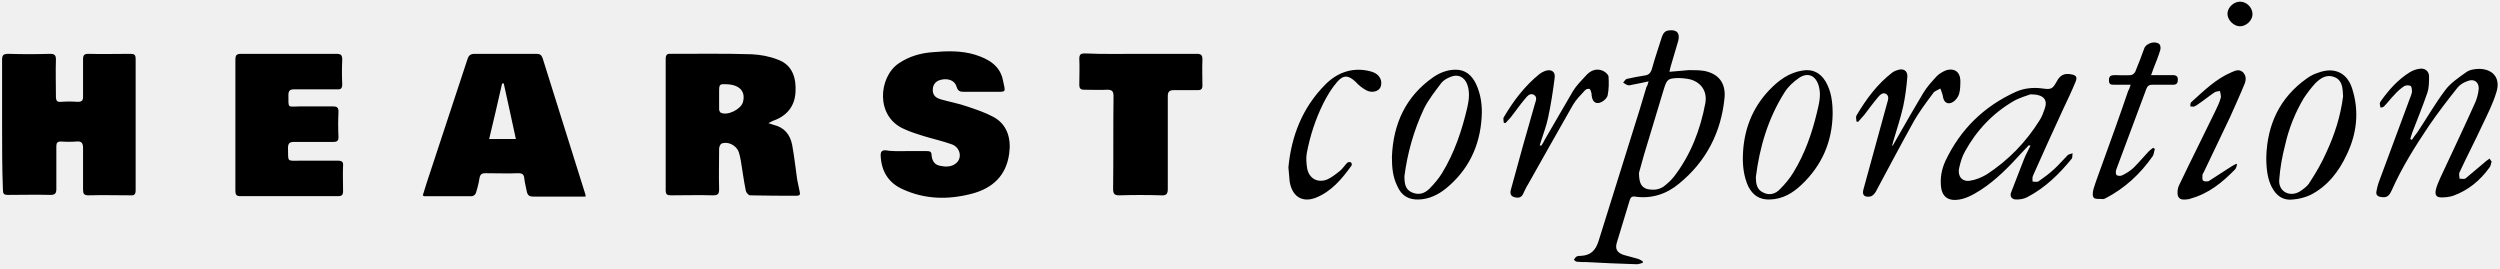
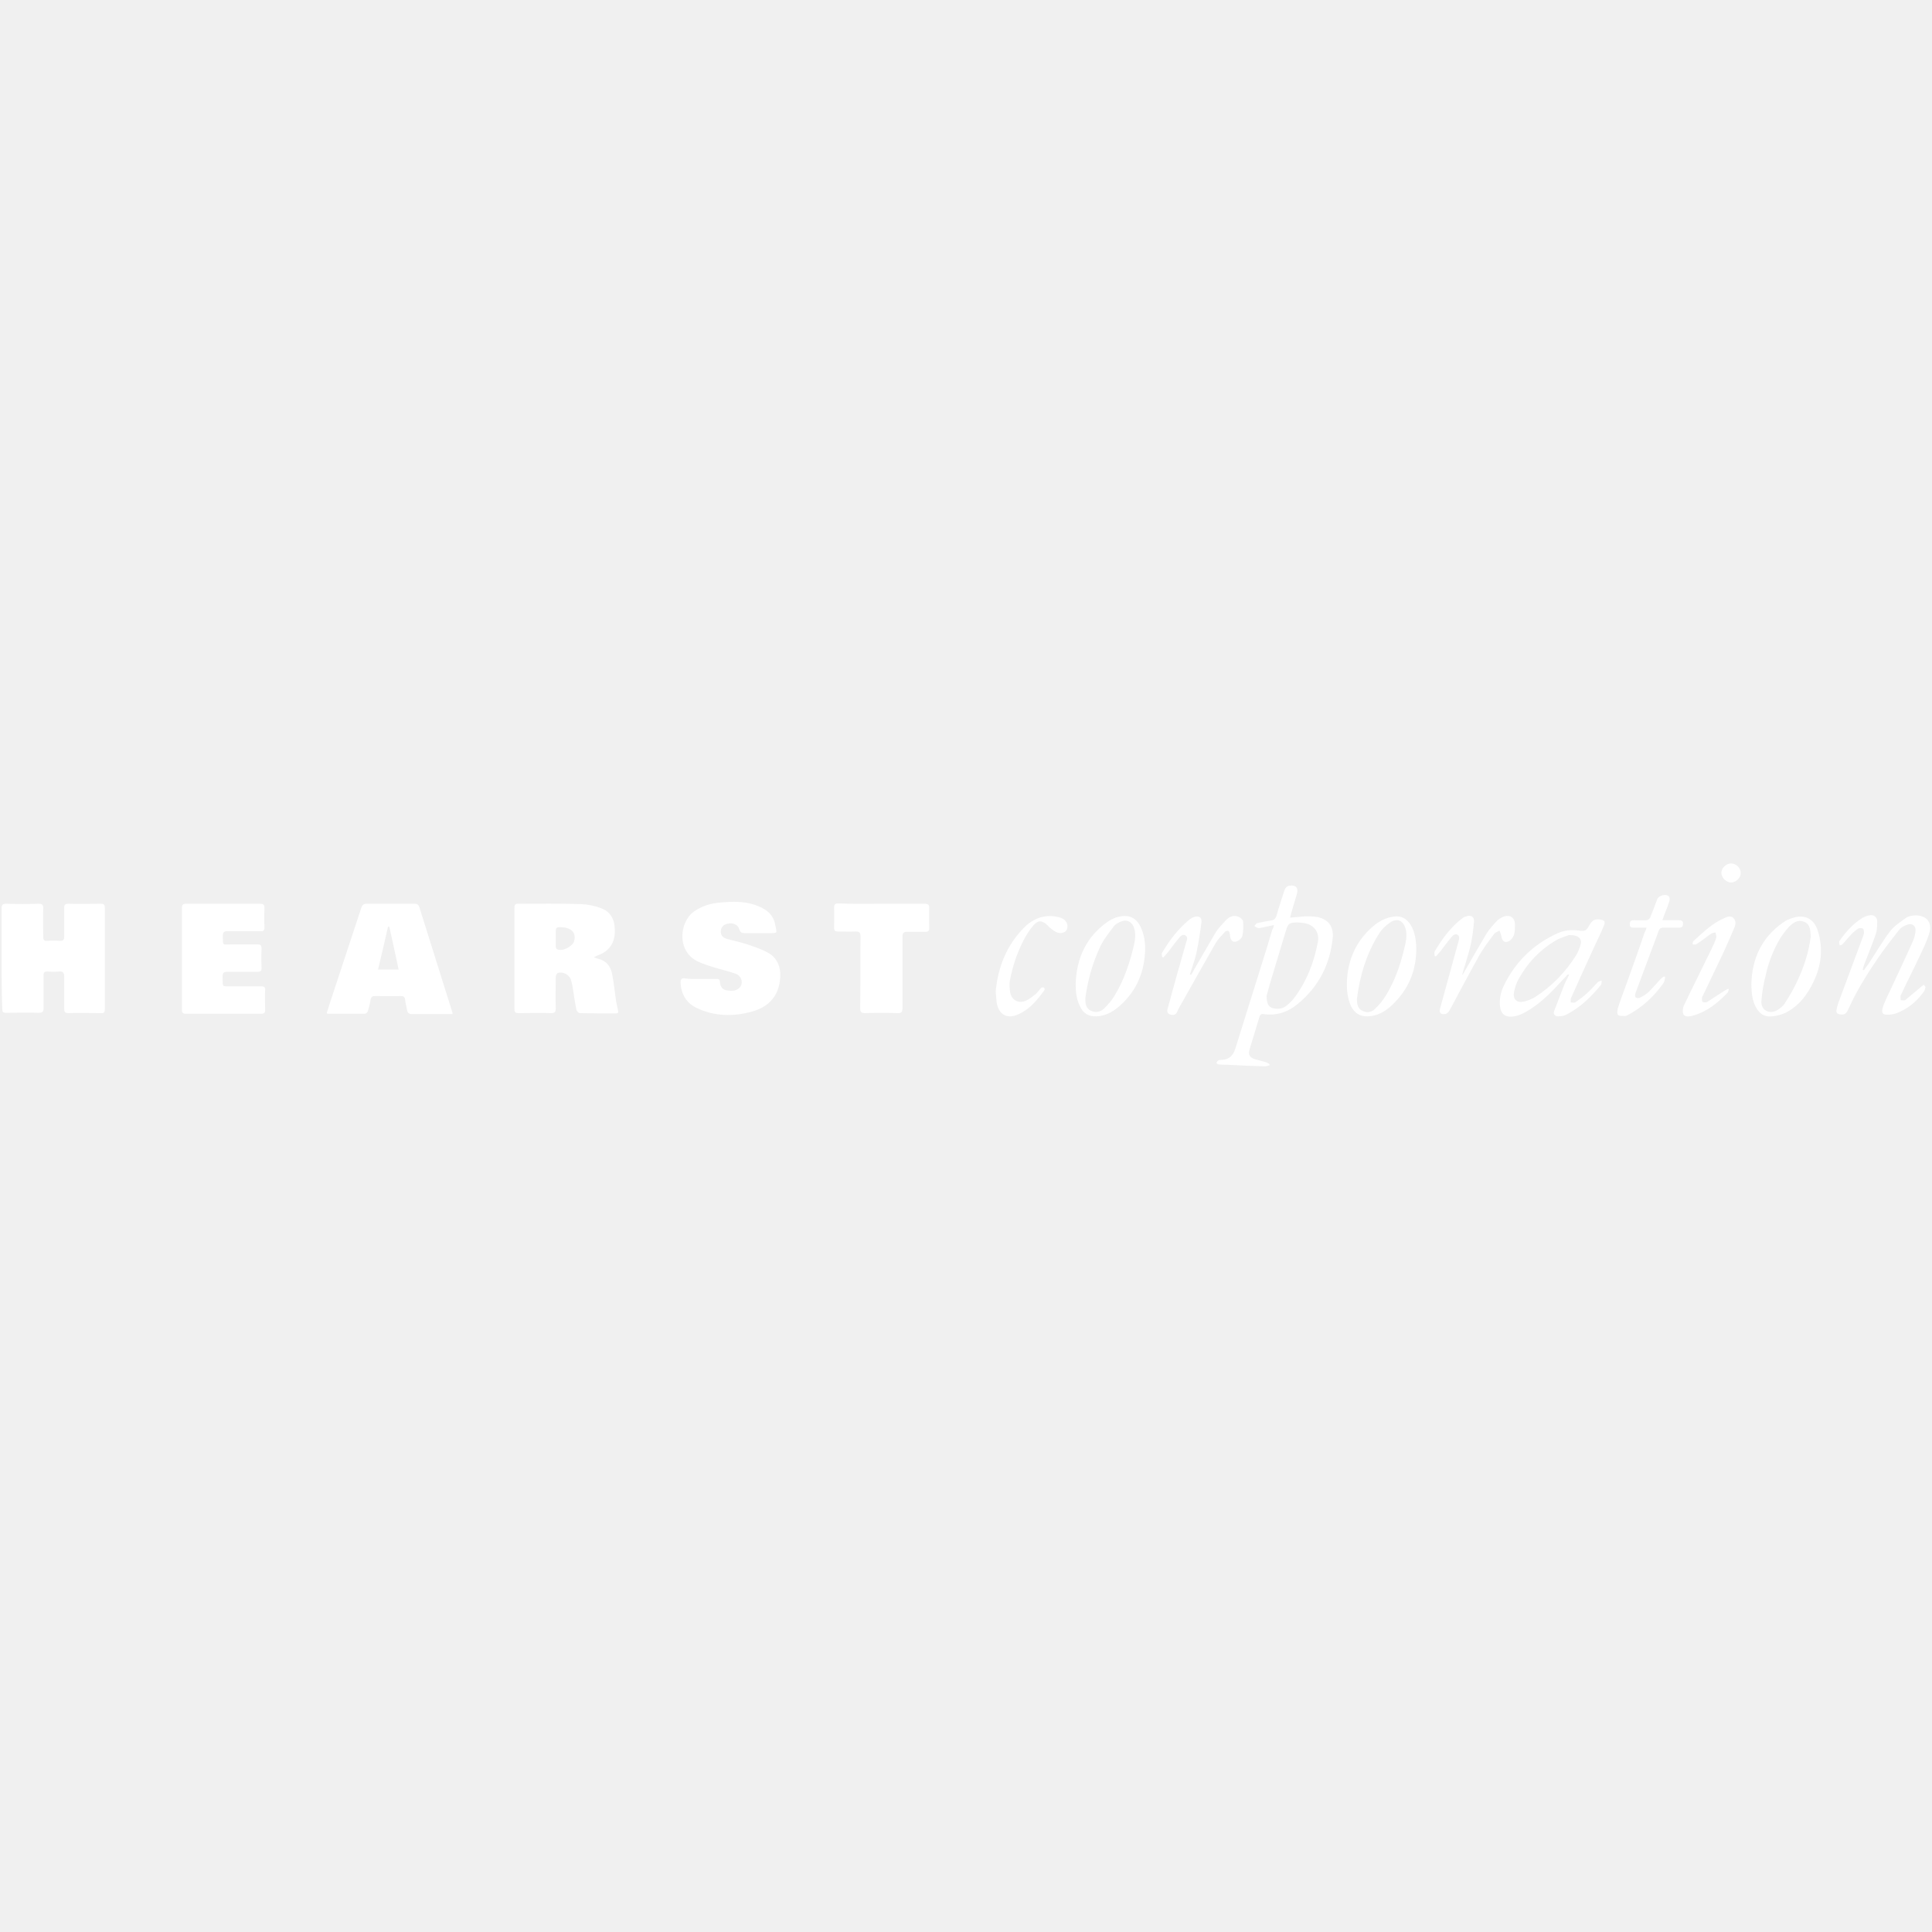
- <svg xmlns="http://www.w3.org/2000/svg" width="400" height="43" viewBox="0 0 400 43">
+ <svg xmlns="http://www.w3.org/2000/svg" fill="white" width="185" height="185" viewBox="0 0 400 43">
  <g>
    <path d="M.334 19.967V9.616c0-.735.133-1.002 1.002-1.002 2.203.067 4.407.067 6.677 0 .668 0 .935.2.935.868-.067 2.004 0 4.007 0 6.01 0 .601.2.869.802.802a17.826 17.826 0 0 1 2.67 0c.668 0 .869-.2.869-.802v-6.01c0-.667.2-.868.868-.868 2.204.067 4.407 0 6.678 0 .668 0 .868.134.868.868v20.969c0 .6-.2.868-.801.801-2.27 0-4.475-.067-6.745 0-.735 0-.868-.267-.868-.935V23.64c0-.734-.267-1.068-1.002-1.001a16.09 16.09 0 0 1-2.537 0c-.535 0-.735.2-.735.734v6.878c0 .668-.2.935-.935.935-2.27-.066-4.54 0-6.811 0-.668 0-.802-.2-.802-.868-.133-3.339-.133-6.878-.133-10.35zm122.604-.268l.802.268c1.736.4 2.67 1.536 3.005 3.205.333 1.803.534 3.673.8 5.543.134.667.268 1.335.402 1.936.133.468 0 .668-.468.668-2.47 0-4.941 0-7.479-.067-.2 0-.601-.4-.668-.734-.334-1.603-.534-3.206-.801-4.808-.067-.468-.2-.935-.334-1.403-.4-1.068-1.736-1.736-2.738-1.335-.2.066-.4.534-.4.801 0 2.137-.067 4.34 0 6.477 0 .802-.2 1.002-1.002 1.002-2.204-.067-4.408 0-6.678 0-.668 0-.868-.133-.868-.868V9.416c0-.601.2-.868.801-.802 4.34 0 8.681-.066 12.955.067 1.402.067 2.872.334 4.207.868 2.404.868 2.938 3.072 2.805 5.209-.134 2.404-1.536 3.873-3.673 4.608-.134.066-.334.2-.668.333zm-7.88-3.94v1.737c0 .2.134.467.268.534 1.068.534 3.205-.534 3.539-1.67.467-1.669-.468-2.737-2.404-2.87-1.403-.068-1.403-.068-1.403 1.335v.935zM93.69 31.453h-8.347c-.668 0-.935-.2-1.068-.868-.134-.734-.334-1.402-.4-2.137-.068-.534-.335-.734-.869-.734-1.803.067-3.606 0-5.342 0-.534 0-.802.133-.935.734-.134.869-.334 1.67-.601 2.471-.067.2-.4.468-.601.468h-7.68c-.066 0-.066-.067-.2-.134.2-.734.468-1.402.668-2.137 2.137-6.544 4.34-13.088 6.477-19.633.2-.667.535-.868 1.202-.868h9.817c.534 0 .801.134 1.001.668 2.27 7.212 4.541 14.491 6.812 21.703.066.134.066.2.066.467zm-11.151-9.215c-.668-3.005-1.27-5.943-1.937-8.881h-.267c-.668 2.938-1.336 5.876-2.07 8.881h4.274zm62.504 1.937h3.272c.4 0 .734.066.734.6.067.869.401 1.537 1.27 1.737.934.2 1.936.267 2.737-.468.935-.868.534-2.47-.734-2.938-1.47-.534-3.005-.868-4.541-1.335-1.069-.334-2.137-.668-3.139-1.136-4.608-2.003-4.073-8.28-.868-10.484 1.67-1.135 3.54-1.67 5.476-1.803 2.27-.2 4.54-.267 6.744.4 2.137.669 4.007 1.737 4.474 4.074.401 2.004.668 1.87-1.402 1.87h-4.875c-.6 0-.935-.133-1.135-.801-.267-1.002-1.335-1.403-2.47-1.135-.936.2-1.403.868-1.336 1.803.067.8.6 1.135 1.269 1.335 1.402.4 2.871.668 4.207 1.135 1.402.468 2.804.935 4.073 1.603 2.404 1.202 3.005 3.606 2.671 5.943-.467 3.54-2.671 5.543-5.943 6.411-3.806 1.002-7.546.935-11.152-.735-2.337-1.068-3.406-3.005-3.472-5.475 0-.468.2-.735.734-.735 1.135.2 2.27.134 3.406.134zm-107.38-4.207V9.549c0-.734.201-.935.936-.935h15.225c.735 0 .935.2.935.935a38.767 38.767 0 0 0 0 3.94c0 .601-.2.868-.801.801h-6.879c-.667 0-.934.2-.934.935 0 2.204-.134 1.803 1.803 1.803h5.342c.668 0 .868.2.868.868a40.092 40.092 0 0 0 0 4.007c0 .601-.2.802-.801.802h-6.278c-.734 0-1.001.2-1.001 1.001.067 2.27-.267 2.004 2.003 2.004h6.01c.601 0 .868.2.801.8-.066 1.336 0 2.739 0 4.074 0 .601-.2.802-.8.802H38.463c-.668 0-.801-.267-.801-.868V19.967zM182.572 8.614h8.881c.735 0 .935.2.935.935-.066 1.403 0 2.805 0 4.14 0 .535-.2.735-.734.735h-3.873c-.668 0-.935.267-.935.935V30.25c0 .802-.267 1.069-1.069 1.002a111.315 111.315 0 0 0-6.678 0c-.734 0-1.001-.2-1.001-1.002.067-4.941 0-9.883.067-14.824 0-.802-.2-1.069-1.002-1.069-1.202.067-2.47 0-3.673 0-.6 0-.801-.2-.801-.801 0-1.402.067-2.805 0-4.14 0-.668.2-.868.868-.868 3.005.133 6.01.066 9.015.066zm81.202 4.408c-1.002.2-1.803.4-2.604.534-.267.067-.468.133-.735.067-.267-.067-.467-.267-.735-.401.2-.2.334-.534.602-.601.934-.2 1.87-.4 2.804-.534.668-.067 1.002-.4 1.202-1.069.468-1.736 1.069-3.405 1.603-5.142.2-.534.467-.934 1.068-1.001 1.27-.2 1.87.4 1.536 1.67-.4 1.335-.801 2.67-1.202 4.073-.067.267-.133.467-.2.868 1.068-.067 2.07-.2 3.072-.267.868 0 1.736 0 2.537.133 2.27.468 3.406 1.937 3.206 4.274-.535 5.543-2.939 10.217-7.28 13.756-2.003 1.67-4.407 2.471-7.078 2.07-.467-.066-.667.134-.801.535-.668 2.27-1.402 4.54-2.07 6.811-.334 1.068.067 1.67 1.135 2.003l2.204.601c.267.067.534.267.801.401v.267c-.4.067-.734.267-1.135.2-2.605-.066-5.209-.2-7.813-.333-.534 0-1.069 0-1.603-.067-.2 0-.334-.2-.467-.334.133-.134.267-.4.4-.468.2-.133.468-.133.735-.133 1.536-.067 2.337-.868 2.805-2.337 1.803-5.743 3.606-11.553 5.409-17.296.801-2.47 1.536-4.941 2.27-7.412.134-.134.2-.4.334-.868zm-1.536 14.624c0 1.67.4 2.337 1.336 2.604.935.2 1.803.134 2.604-.4.601-.468 1.202-1.002 1.67-1.603 2.67-3.472 4.206-7.48 5.008-11.753.334-1.87-.668-3.339-2.471-3.806a9.706 9.706 0 0 0-2.003-.2c-1.47.066-1.67.2-2.137 1.669l-3.206 10.618c-.333 1.135-.6 2.203-.8 2.871zm136.427-1.803c-.133.334-.133.735-.333.935-1.47 2.07-3.406 3.673-5.81 4.54-.601.201-1.269.268-1.87.268-.801 0-1.068-.334-.935-1.135.134-.668.468-1.403.735-2.004 1.87-4.006 3.74-7.946 5.542-11.953a7.166 7.166 0 0 0 .601-2.27c.067-1.069-.734-1.67-1.736-1.27-.6.201-1.202.535-1.603 1.003-1.602 2.003-3.138 4.006-4.607 6.143-2.204 3.272-4.34 6.678-5.943 10.284-.468 1.068-.869 1.269-1.737 1.135-.534-.067-.868-.334-.734-.935.067-.467.2-.868.334-1.335 1.67-4.474 3.339-9.015 5.008-13.49.134-.333.267-.667.334-1.001 0-.334 0-.801-.2-1.002-.2-.133-.735-.133-1.002 0-.601.4-1.135.868-1.603 1.403-.6.6-1.068 1.268-1.67 1.87-.133.133-.333.133-.533.2-.067-.2-.134-.401-.134-.668a.51.51 0 0 1 .134-.334c1.268-1.803 2.737-3.472 4.674-4.674.467-.268.935-.468 1.47-.535.867-.2 1.602.334 1.602 1.202 0 .868 0 1.803-.267 2.605-.735 2.137-1.603 4.273-2.404 6.344-.134.334-.2.667-.334 1.068.067.067.133.067.267.134.267-.401.534-.802.868-1.202 1.47-2.204 2.805-4.541 4.407-6.678.868-1.202 2.204-2.07 3.406-2.938.534-.401 1.402-.535 2.137-.535 2.27.067 3.406 1.603 2.671 3.807-.534 1.736-1.336 3.339-2.137 5.008-1.202 2.604-2.537 5.142-3.74 7.746-.133.267 0 .668 0 1.002.334 0 .802.134 1.002-.067 1.002-.801 1.937-1.67 2.938-2.47.268-.268.601-.468.869-.668.2.334.267.4.333.467zm-74.056-2.604c-.401.4-.735.801-1.136 1.202-2.003 2.203-4.073 4.34-6.544 5.943-1.269.801-2.537 1.536-4.006 1.603-1.336.066-2.137-.601-2.338-1.937-.2-1.536.067-2.938.668-4.274 2.404-5.075 6.144-8.748 11.286-11.085 1.335-.6 2.804-.734 4.273-.534 1.403.2 1.603.067 2.27-1.135.535-1.002 1.203-1.336 2.271-1.136.802.134 1.069.401.735 1.202-.601 1.47-1.269 2.872-1.937 4.274a763.776 763.776 0 0 0-4.875 10.752c-.133.267-.066.667-.066.934.334 0 .734.134 1.001-.066.868-.601 1.67-1.202 2.471-1.937.735-.668 1.402-1.469 2.137-2.204.2-.2.534-.2.801-.333-.066.267 0 .667-.133.868-2.004 2.47-4.274 4.674-7.079 6.143-.467.267-1.135.4-1.67.4-.8.068-1.268-.467-.934-1.201.668-1.803 1.402-3.54 2.07-5.342.267-.668.668-1.336 1.002-2.07-.134 0-.2-.067-.267-.067zm.267-8.147c-.534.2-1.736.534-2.671 1.068-3.34 1.937-5.944 4.675-7.813 8.08-.468.802-.735 1.803-.935 2.672-.267 1.268.467 2.203 1.736 2.003.935-.134 1.87-.534 2.671-1.002 3.473-2.27 6.277-5.142 8.48-8.68.335-.535.602-1.203.802-1.804.534-1.47-.133-2.337-2.27-2.337zm-31.653 3.138c-.067 4.475-1.736 8.28-5.008 11.353-1.403 1.335-3.005 2.27-5.009 2.337-1.67.067-2.738-.668-3.472-2.07-.735-1.603-.935-3.34-.868-5.075.133-3.94 1.469-7.48 4.207-10.351 1.469-1.536 3.138-2.805 5.342-3.139 1.603-.267 2.805.334 3.673 1.737.935 1.602 1.135 3.339 1.135 5.208zm-12.287 10.084c0 1.002.133 2.003 1.135 2.47 1.002.535 2.003.268 2.738-.534.801-.8 1.536-1.669 2.137-2.67 1.803-2.939 2.938-6.144 3.74-9.483.333-1.403.734-2.805.333-4.274-.467-1.736-1.736-2.337-3.205-1.336-.868.601-1.736 1.403-2.27 2.27-2.672 4.208-4.007 8.816-4.608 13.557zm-58.23-3.205c.2-5.276 2.203-9.683 6.61-12.755 1.069-.735 2.271-1.202 3.607-1.202 1.535 0 2.537.868 3.205 2.204.801 1.669 1.068 3.539.935 5.409-.267 4.607-2.137 8.48-5.743 11.419-1.269 1.001-2.671 1.67-4.274 1.736-1.67.067-2.805-.601-3.472-2.137-.735-1.47-.868-3.005-.868-4.674zm2.003 3.071c0 1.202.133 2.137 1.202 2.605 1.068.467 2.003.2 2.805-.601.734-.735 1.469-1.603 2.003-2.471 2.003-3.272 3.205-6.878 4.073-10.618.267-1.202.401-2.47-.066-3.673-.468-1.135-1.47-1.602-2.605-1.135-.534.2-1.135.534-1.469.935-1.002 1.336-2.07 2.671-2.805 4.14-1.669 3.54-2.67 7.212-3.138 10.818zm137.896-3.005c.134-5.208 2.137-9.549 6.478-12.62a6.141 6.141 0 0 1 1.87-.936c2.537-.935 4.607 0 5.409 2.605 1.135 3.606.734 7.145-.869 10.484-1.268 2.738-3.071 5.075-5.81 6.477-.867.401-1.869.668-2.804.735-1.603.2-2.671-.601-3.406-2.003-.6-1.202-.868-2.605-.868-4.742zm12.287-9.75c-.066-1.268-.066-2.537-1.335-3.071-1.269-.534-2.27.133-3.139 1.002a19.848 19.848 0 0 0-1.803 2.337 25.497 25.497 0 0 0-3.005 7.546c-.467 1.803-.801 3.673-.935 5.542-.133 1.87 1.67 2.805 3.273 1.87.6-.4 1.268-.868 1.602-1.469 1.002-1.536 1.937-3.139 2.671-4.808 1.336-2.871 2.27-5.81 2.671-8.948zm-72.053 7.88l.801-1.402c1.336-2.337 2.672-4.674 4.074-7.012.6-1.001 1.402-1.87 2.204-2.737.4-.401 1.001-.735 1.535-.935 1.27-.334 2.137.267 2.204 1.602 0 .735 0 1.536-.2 2.204-.134.467-.534 1.002-.935 1.269-.868.534-1.536.133-1.67-.935-.066-.4-.267-.801-.4-1.202-.4.267-.935.4-1.135.734-1.202 1.603-2.404 3.206-3.34 4.942-2.003 3.606-3.94 7.279-5.876 10.885-.2.334-.6.734-.935.734-.935.134-1.269-.333-1.001-1.202 1.268-4.54 2.47-9.081 3.74-13.622.133-.535.467-1.202-.134-1.603-.601-.334-1.069.267-1.403.668-.734.868-1.402 1.803-2.07 2.67-.334.402-.668.735-1.002 1.136-.066 0-.2-.067-.267-.067 0-.334-.133-.667 0-.935 1.536-2.604 3.34-5.075 5.81-6.944.2-.134.468-.268.735-.334.935-.334 1.67.066 1.602 1.068-.133 1.603-.334 3.205-.667 4.741-.401 1.803-1.002 3.606-1.536 5.41-.067.267-.134.467-.2.734-.067.134 0 .134.066.134zm-56.227 0c.2-.333.4-.6.534-.934 1.536-2.605 3.005-5.21 4.541-7.813.534-.869 1.336-1.67 2.07-2.471.668-.735 1.536-1.202 2.605-.802.4.134.934.601 1.001.935.067 1.002.067 2.004-.133 3.005-.067.401-.535.868-.935 1.069-.868.467-1.47.067-1.603-.868-.067-.2 0-.401-.067-.535-.066-.267-.133-.6-.334-.667-.2-.067-.6.066-.734.267-.668.734-1.402 1.469-1.87 2.27-2.404 4.207-4.808 8.481-7.212 12.755-.267.4-.467.868-.668 1.269-.334.935-.935.935-1.602.734-.735-.267-.535-.935-.401-1.402a779 779 0 0 1 3.74-13.356c.133-.534.534-1.202-.134-1.602-.668-.334-1.068.267-1.47.734-.8.935-1.468 1.937-2.27 2.938-.267.334-.534.535-.8.868-.068 0-.201-.066-.268-.066 0-.267-.134-.668 0-.868 1.536-2.605 3.339-5.009 5.743-6.945.267-.2.534-.334.868-.468.935-.334 1.67.067 1.536 1.069-.267 2.137-.601 4.34-1.069 6.477-.267 1.269-.734 2.47-1.135 3.74-.067.2-.133.467-.2.668.133-.067.2 0 .267 0zm94.29-9.75h-2.604c-.534 0-.868 0-.868-.734 0-.667.334-.801.935-.801.868 0 1.736.067 2.538 0 .267 0 .6-.267.734-.534.534-1.269 1.002-2.538 1.47-3.807.333-.8 1.802-1.202 2.403-.6.2.2.2.667.134.934-.334 1.069-.735 2.07-1.135 3.072-.067.267-.2.534-.334.935h3.472c.534 0 .868.2.801.801 0 .468-.2.735-.734.735h-3.339c-.467 0-.735.133-.935.6-1.603 4.275-3.205 8.549-4.808 12.89-.134.266-.134.8 0 .934.2.2.668.2.935.067.668-.334 1.336-.735 1.87-1.269.801-.801 1.536-1.67 2.337-2.538.2-.2.467-.4.735-.6.066.066.2.133.267.2-.134.4-.134.801-.334 1.135-2.004 2.871-4.474 5.142-7.546 6.745-.134.066-.267.133-.4.133-.535-.067-1.203.067-1.47-.2-.267-.2-.2-.935-.067-1.403.4-1.335.935-2.67 1.403-4.006 1.402-3.873 2.804-7.747 4.14-11.686.2-.334.267-.601.4-1.002zm17.029 12.756c-.067.267-.134.534-.267.734-2.07 2.137-4.274 3.94-7.212 4.741-.067 0-.134.067-.134.067-.668.067-1.469.267-1.803-.4-.2-.468-.133-1.27.134-1.804 1.87-3.94 3.873-7.88 5.743-11.753.334-.734.734-1.469.935-2.27.066-.267-.067-.668-.134-1.068-.334.066-.668.066-.935.267-.801.534-1.603 1.202-2.404 1.736-.267.2-.467.334-.734.467-.2.067-.401 0-.668 0 0-.2 0-.534.133-.667 2.004-1.803 3.94-3.74 6.478-4.808.6-.268 1.202-.535 1.803 0 .534.534.534 1.202.267 1.87-.735 1.802-1.536 3.539-2.337 5.342l-4.207 8.814c-.067.134-.2.267-.2.468 0 .267-.067.734.133.868.133.133.668.133.868.067 1.068-.668 2.137-1.403 3.205-2.07.401-.268.735-.468 1.136-.668.066-.067.133 0 .2.067zm-151.786.467c.467-4.942 2.203-9.55 5.943-13.289 1.803-1.803 4.073-2.671 6.61-2.204.335.067.669.134 1.002.268 1.069.4 1.536 1.402 1.203 2.337-.268.734-1.403 1.068-2.338.534a6.396 6.396 0 0 1-1.67-1.336c-1.134-1.068-1.936-1.135-2.937 0-.869 1.002-1.603 2.204-2.204 3.406-1.269 2.538-2.137 5.209-2.671 8.014-.134.8-.067 1.669.067 2.47.333 1.603 1.669 2.338 3.205 1.737.734-.334 1.402-.869 2.07-1.403.4-.334.735-.868 1.135-1.269.134-.133.4-.133.601-.066.067.066.2.4.067.534-1.536 2.137-3.205 4.14-5.743 5.142-2.137.801-3.74-.2-4.14-2.605a58.307 58.307 0 0 1-.2-2.27zM358.397 4.207c-1.001 0-2.003-1.002-2.003-2.003 0-1.002 1.002-1.937 2.003-1.937 1.069 0 2.004.935 2.004 2.003 0 1.002-1.002 1.937-2.004 1.937z" />
  </g>
</svg>
